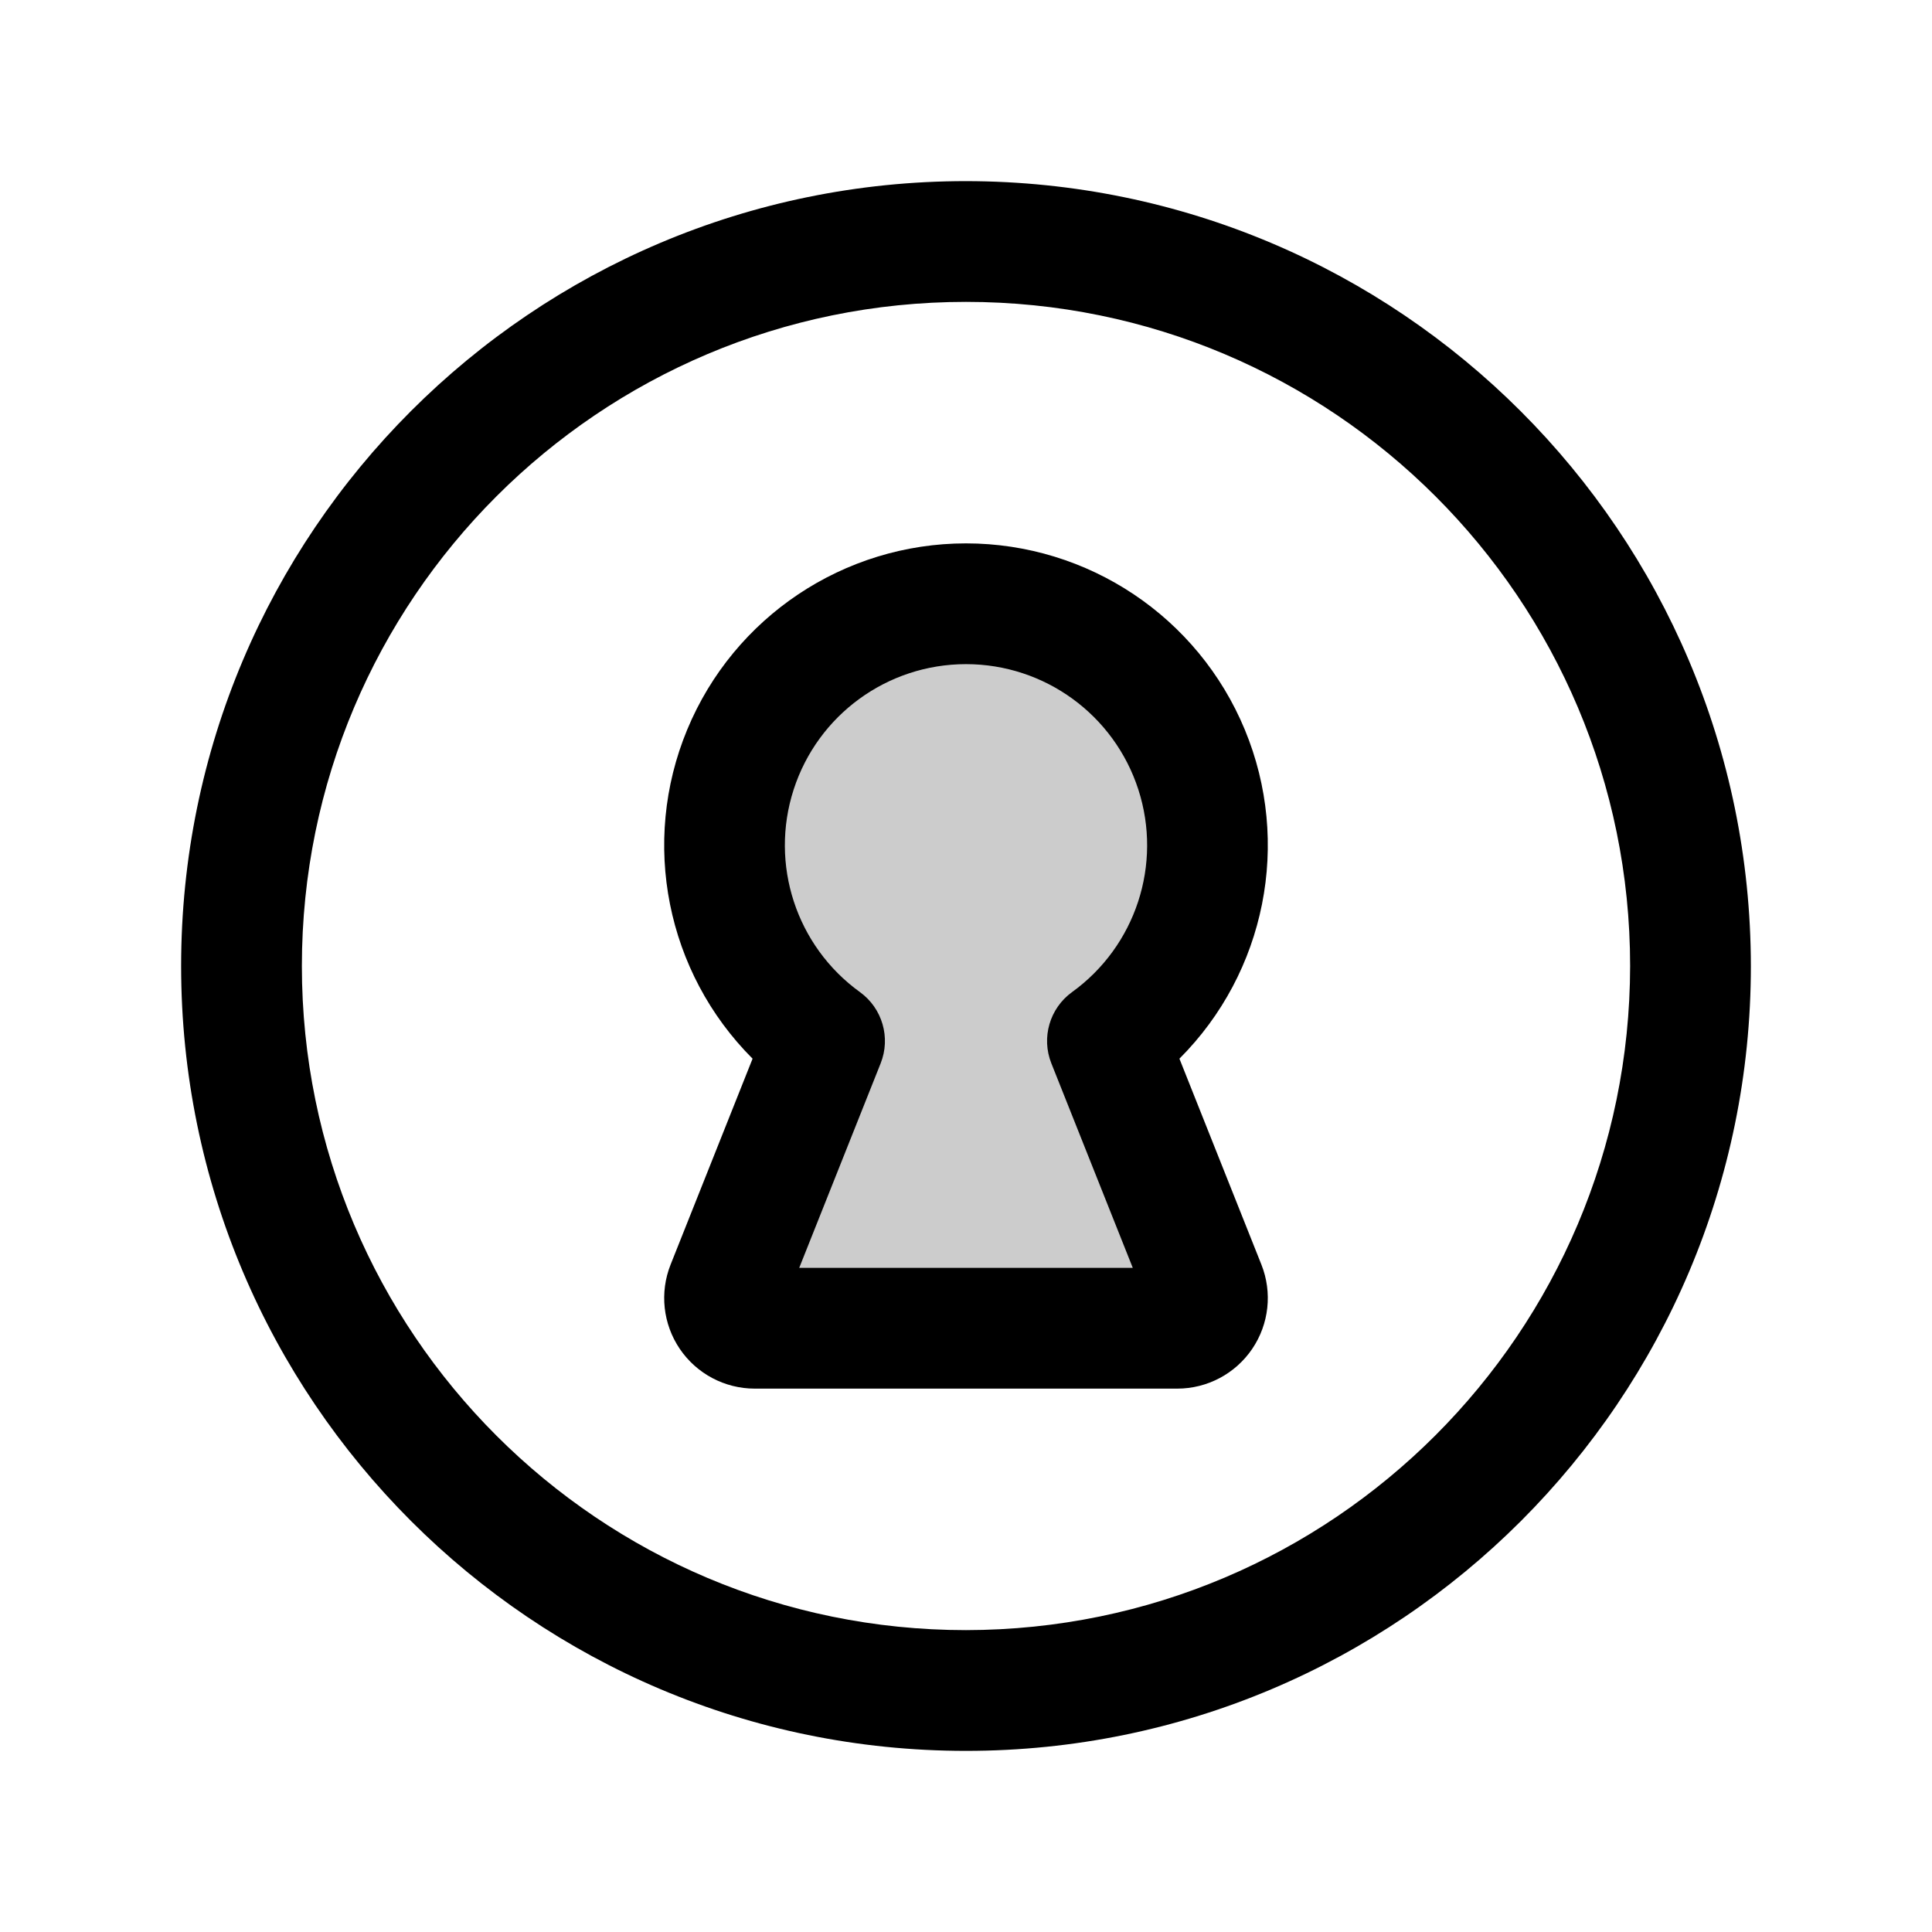
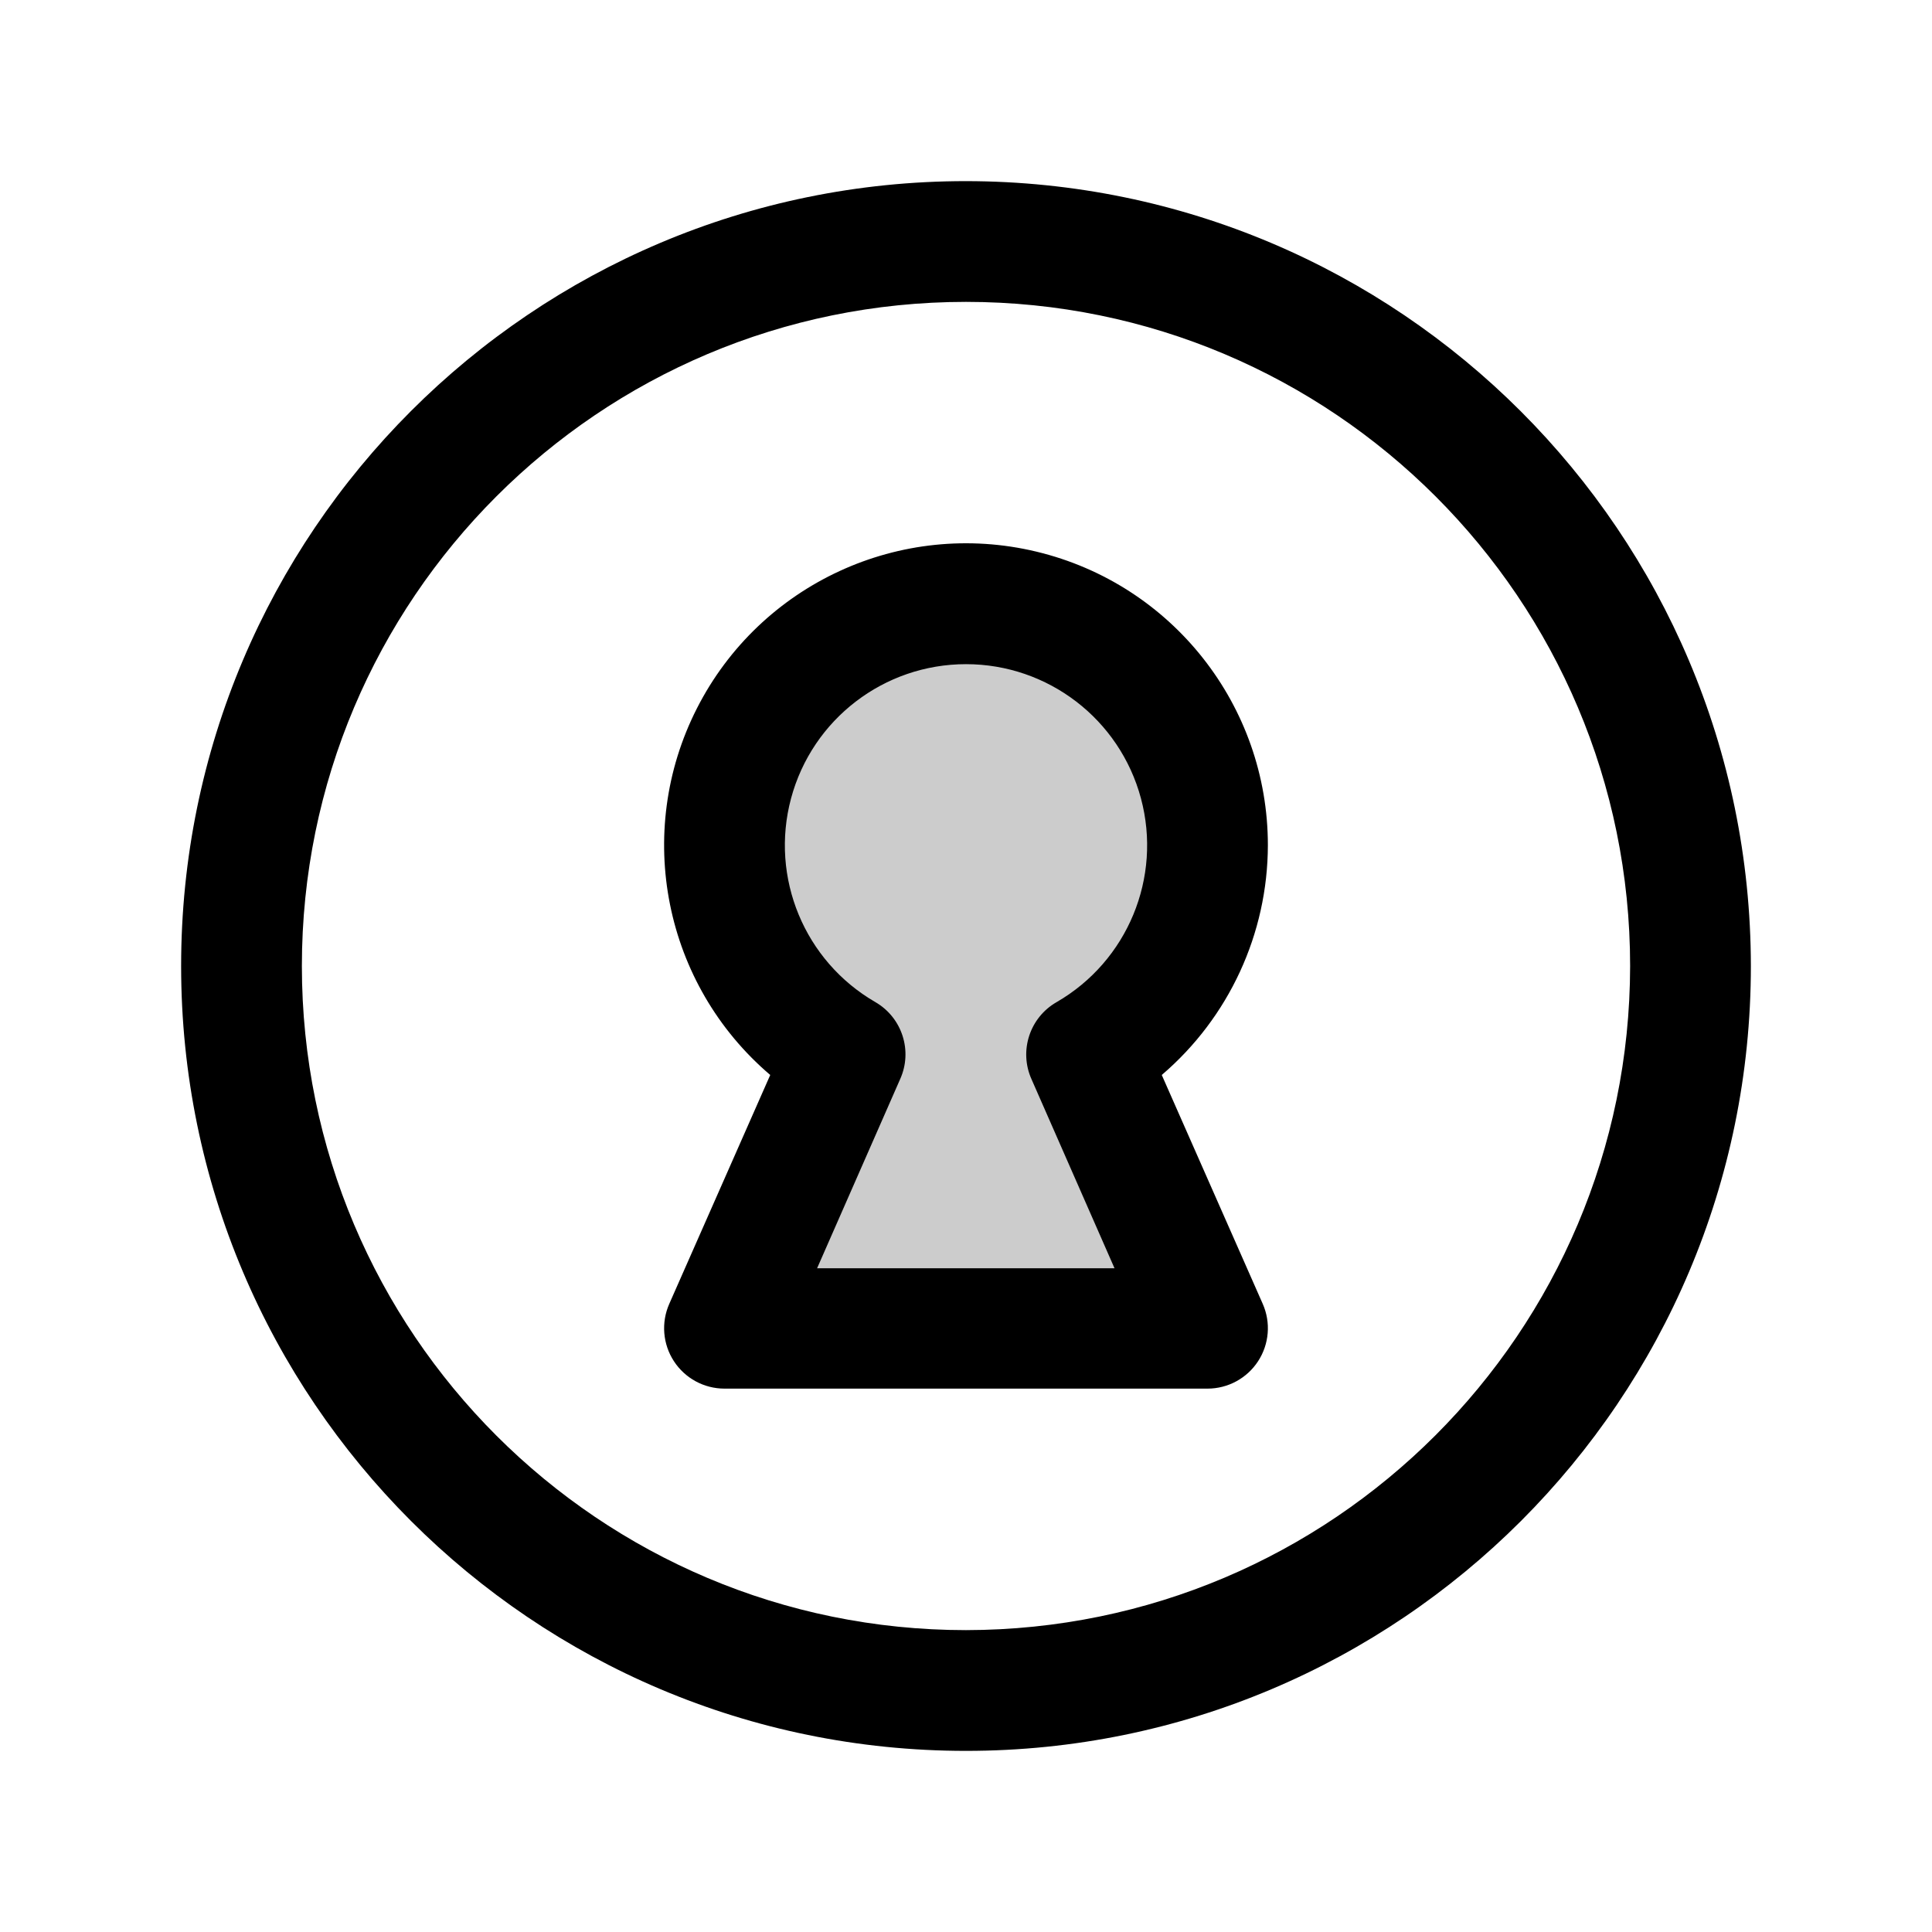
<svg xmlns="http://www.w3.org/2000/svg" viewBox="0 0 256 256" fill="currentColor">
-   <path d="M156,176H100a4,4,0,0,1-3.71-5.48l13-32.58a32,32,0,1,1,37.48,0l13,32.58A4,4,0,0,1,156,176Z" opacity="0.2" />
-   <path d="M128,24A104,104,0,1,0,232,128,104.11,104.11,0,0,0,128,24Zm0,192a88,88,0,1,1,88-88A88.1,88.1,0,0,1,128,216Zm0-144a40,40,0,0,0-28.28,68.28L88.86,167.56A12,12,0,0,0,100,184h56a12,12,0,0,0,11.14-16.44l-10.86-27.28A40,40,0,0,0,128,72Zm11.31,68.9L150.1,168H105.9l10.79-27.1a8,8,0,0,0-2.74-9.44,24,24,0,1,1,28.1,0A8,8,0,0,0,139.31,140.9Z" />
+   <path d="M144,139.72,160,176H96l16-36.28a32,32,0,1,1,32,0Z" opacity="0.2" />
+   <path d="M128,24A104,104,0,1,0,232,128,104.11,104.11,0,0,0,128,24Zm0,192a88,88,0,1,1,88-88A88.1,88.1,0,0,1,128,216Zm40-104a40,40,0,1,0-65.94,30.44L88.68,172.77A8,8,0,0,0,96,184h64a8,8,0,0,0,7.32-11.23l-13.38-30.33A40.14,40.14,0,0,0,168,112ZM136.68,143l11,25.05H108.27l11-25.05A8,8,0,0,0,116,132.79a24,24,0,1,1,24,0A8,8,0,0,0,136.68,143Z" />
</svg>
